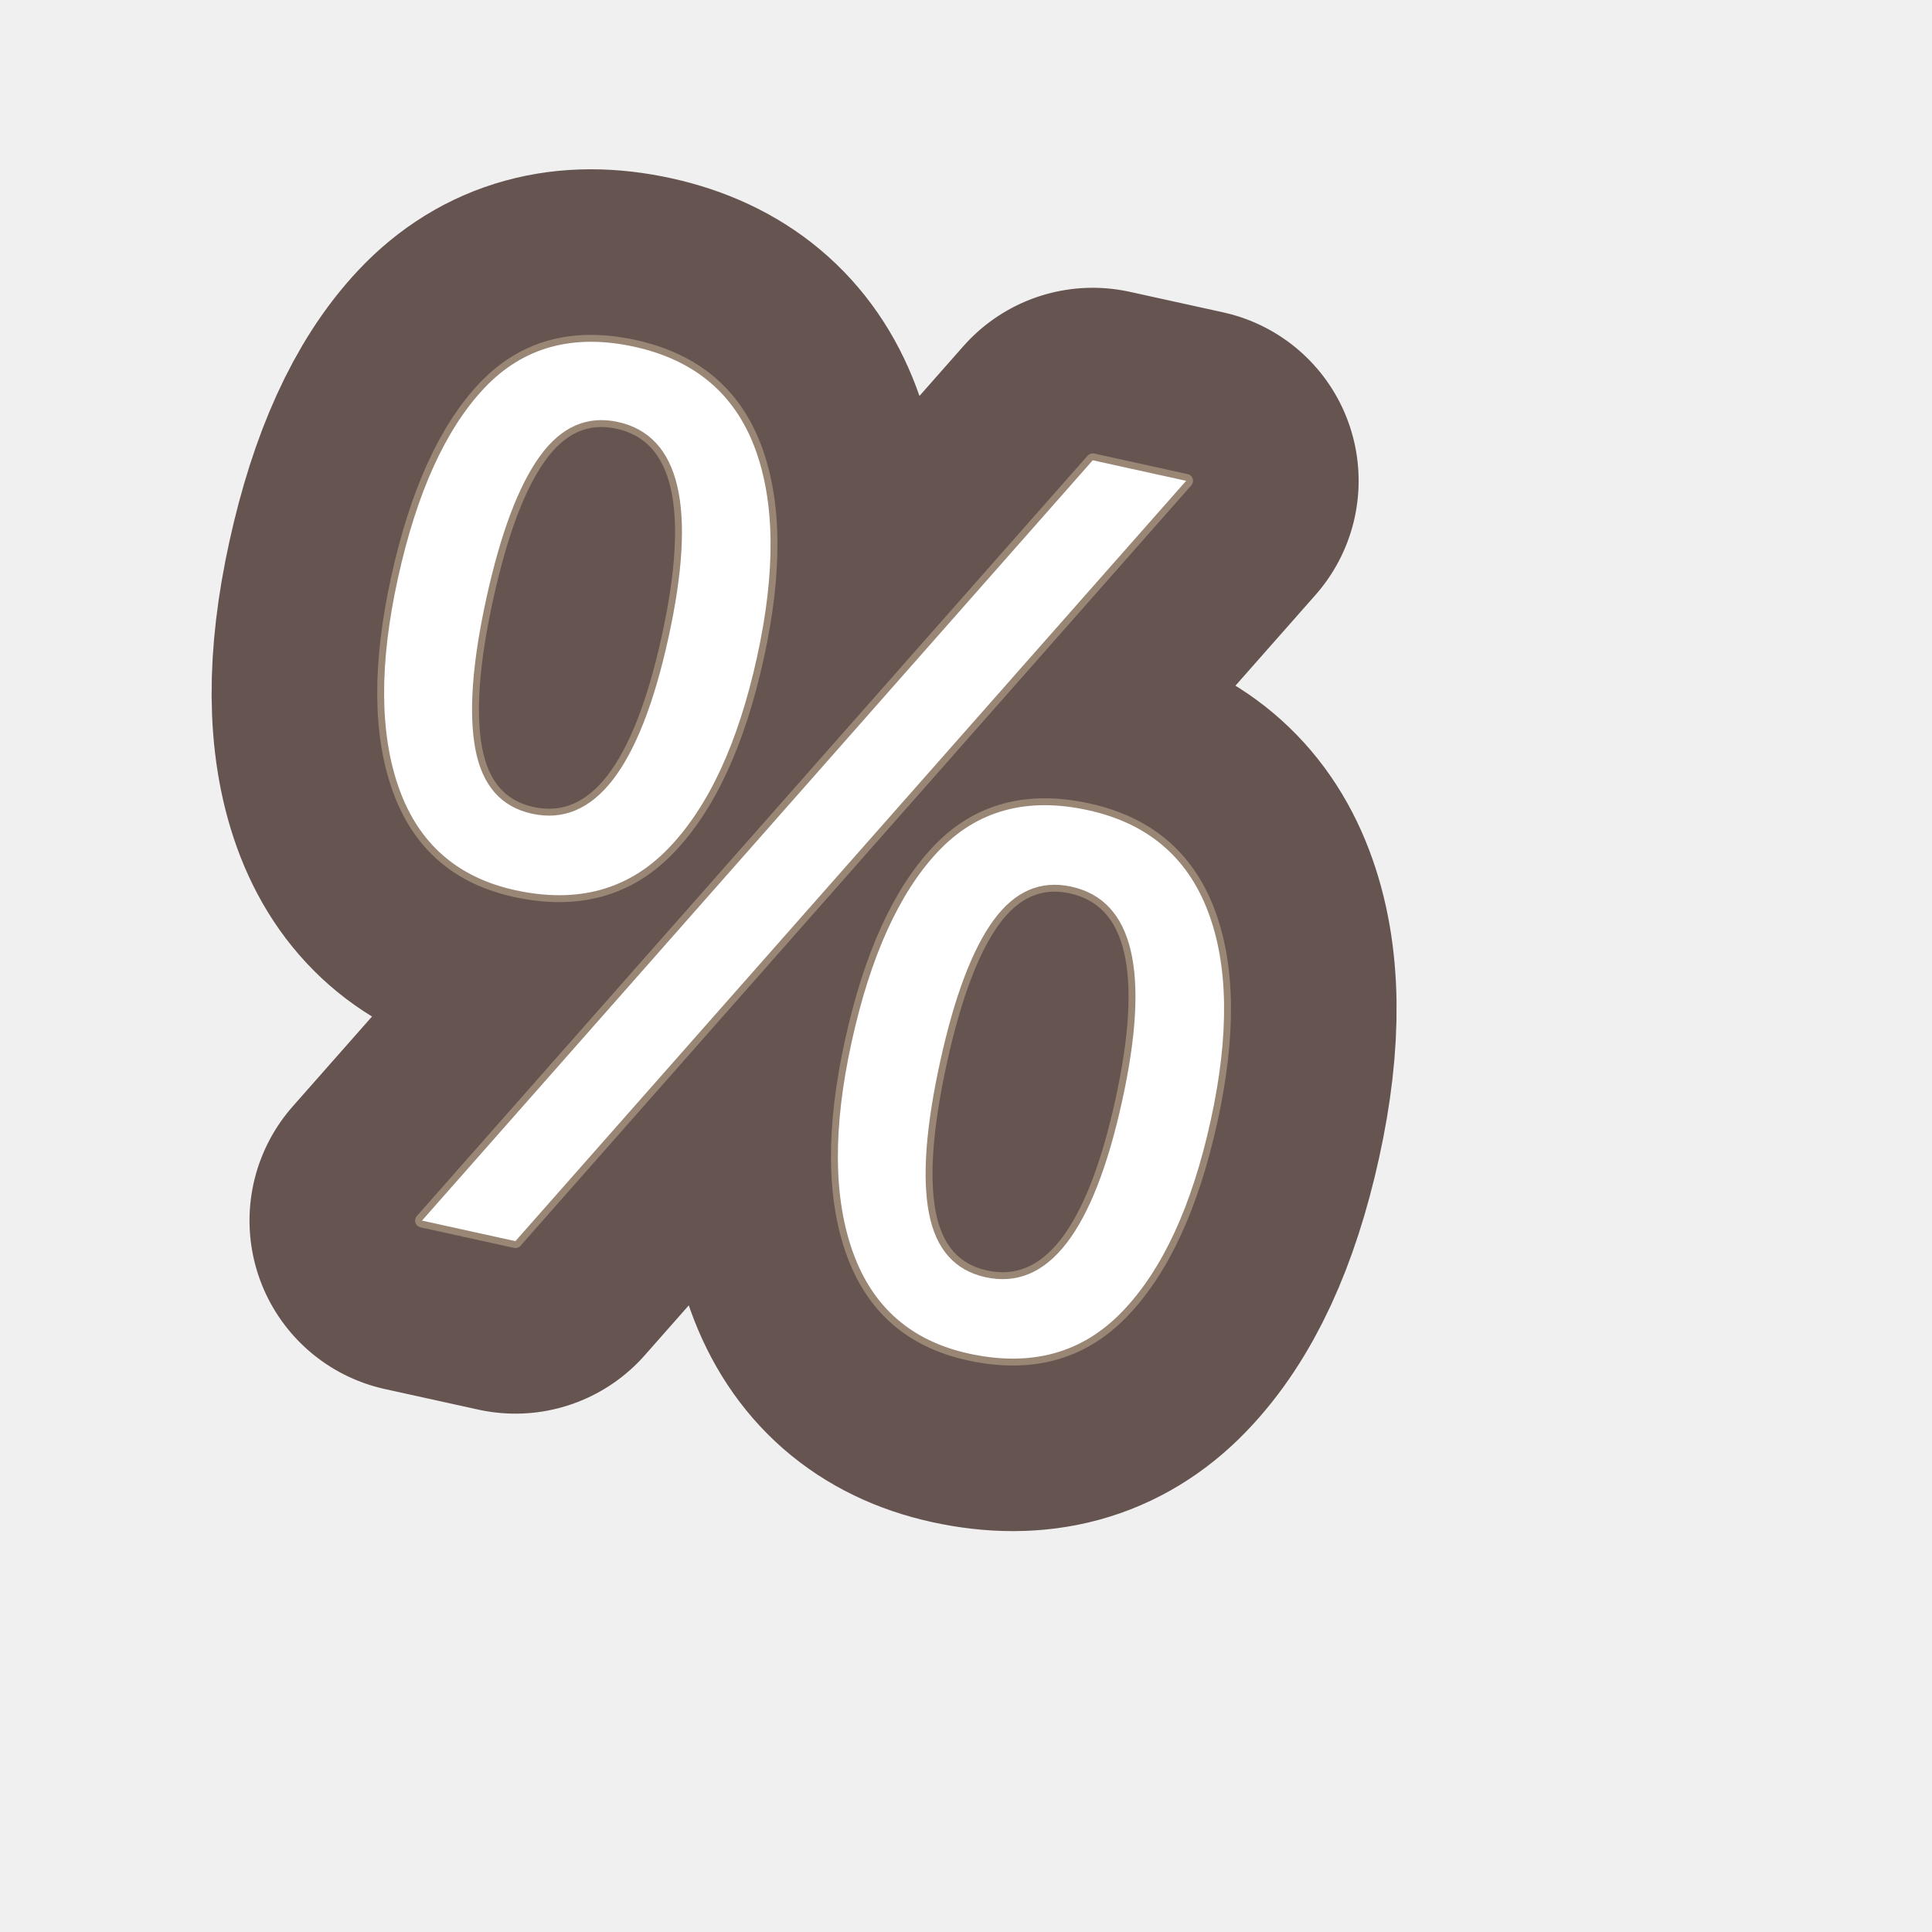
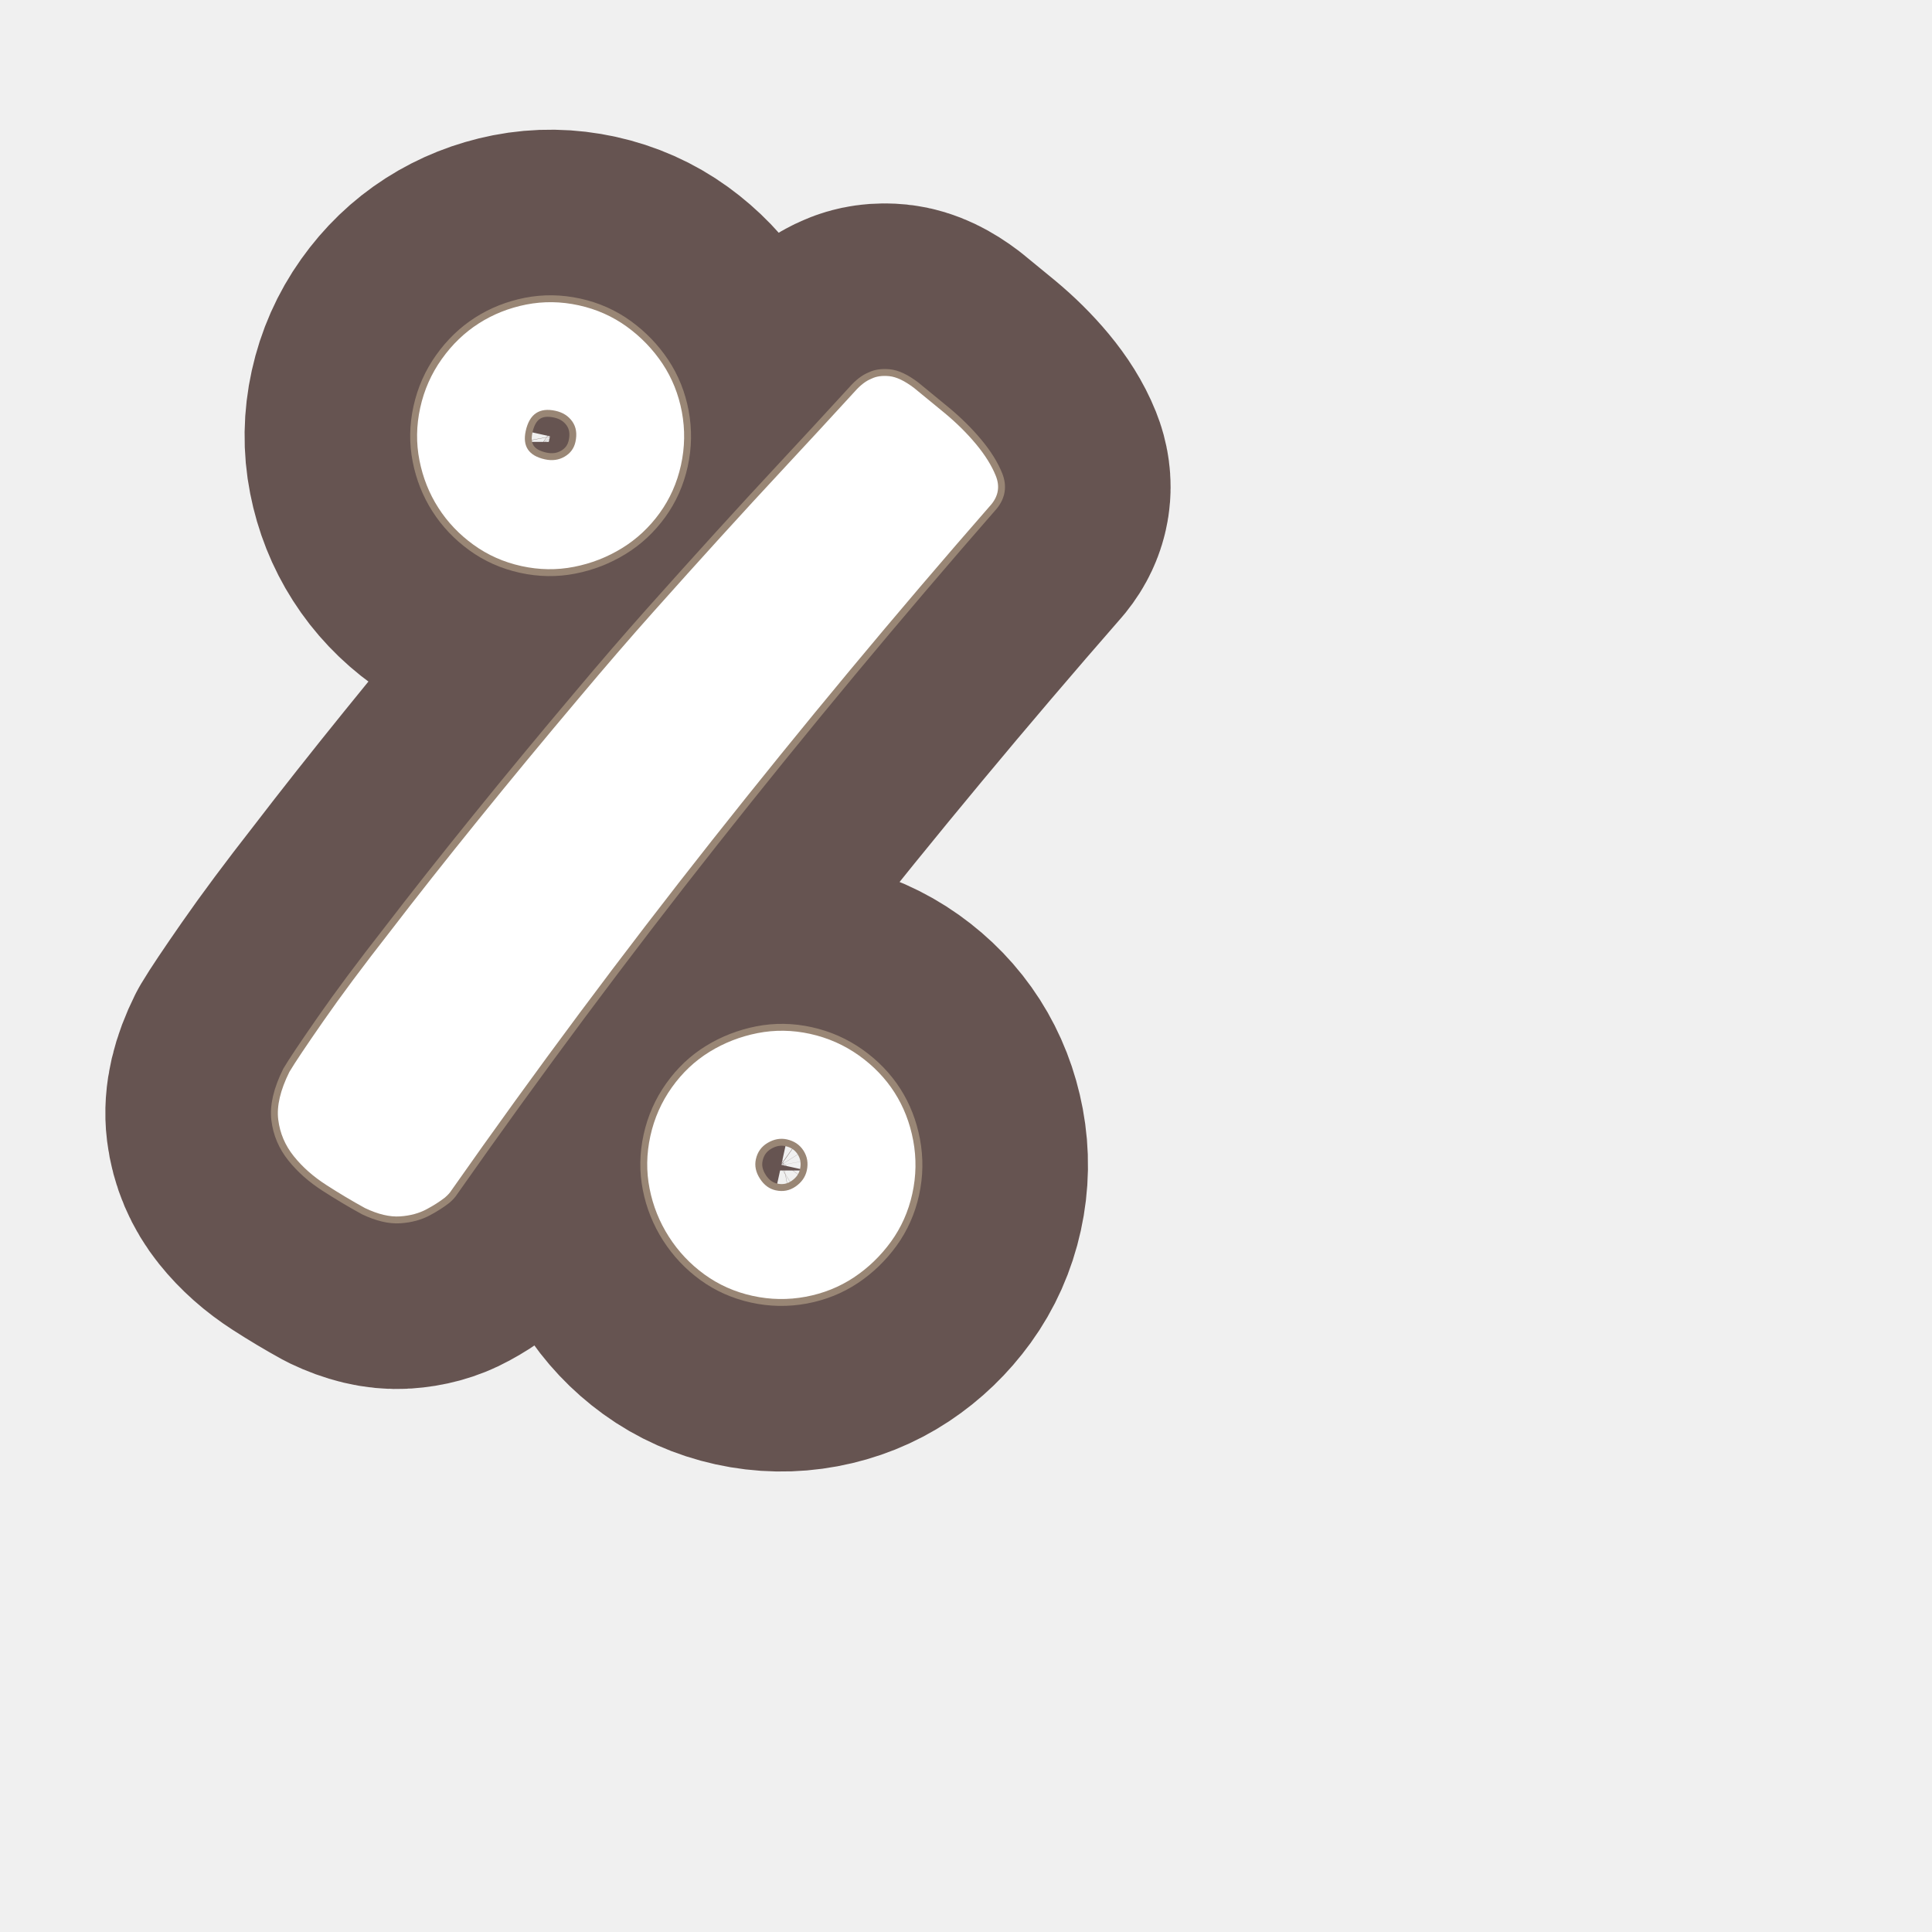
<svg xmlns="http://www.w3.org/2000/svg" id="Content" viewBox="0 0 280 280">
  <defs>
    <style>
      .cls-1 {
-         stroke: #998675;
-         stroke-width: 2px;
+         stroke: #665451;
+         stroke-width: 50px;
      }

-       .cls-1, .cls-2, .cls-3 {
-         font-family: Hey-Comic, 'Hey Comic';
-         font-size: 179.966px;
-       }
- 
-       .cls-1, .cls-3 {
+       .cls-1, .cls-2 {
        fill: none;
        stroke-linecap: round;
        stroke-linejoin: round;
      }

-       .cls-2 {
+       .cls-3 {
        fill: #fff;
      }

-       .cls-3 {
-         stroke: #665451;
-         stroke-width: 50px;
+       .cls-2 {
+         stroke: #998675;
+         stroke-width: 2px;
      }
    </style>
  </defs>
-   <text class="cls-3" transform="translate(29.69434 169.9772) rotate(12.40501)">
-     <tspan x="0" y="0">%</tspan>
-   </text>
-   <text class="cls-1" transform="translate(29.69434 169.9772) rotate(12.40501)">
-     <tspan x="0" y="0">%</tspan>
-   </text>
-   <text class="cls-2" transform="translate(29.69434 169.9772) rotate(12.40501)">
-     <tspan x="0" y="0">%</tspan>
-   </text>
+   <path class="cls-1" d="M143.696,73.067c-13.955,15.974-27.444,32.199-40.468,48.684-13.022,16.482-25.62,33.399-37.788,50.745-.195.325-.519.687-.974,1.076-.742.573-1.6,1.122-2.573,1.645-1.12.615-2.425.972-3.92,1.072-1.497.1-3.19-.304-5.079-1.208-1.865-1.024-3.737-2.143-5.618-3.355-1.885-1.213-3.454-2.603-4.704-4.167-1.254-1.566-2.004-3.325-2.246-5.286-.247-1.957.293-4.265,1.614-6.923.775-1.303,2.423-3.766,4.942-7.389,2.516-3.622,5.739-7.951,9.674-12.982,3.787-4.94,8.044-10.329,12.77-16.171,4.722-5.84,9.579-11.713,14.562-17.619,3.828-4.562,7.414-8.717,10.759-12.467,3.341-3.748,6.595-7.363,9.756-10.846,3.161-3.479,6.31-6.904,9.444-10.268,3.136-3.365,6.481-6.988,10.039-10.876.818-.925,1.63-1.544,2.437-1.859.688-.338,1.543-.457,2.566-.356,1.021.104,2.216.672,3.585,1.71,1.252,1.013,2.734,2.23,4.449,3.649,1.714,1.424,3.227,2.922,4.539,4.5,1.311,1.579,2.264,3.109,2.858,4.591.596,1.484.388,2.85-.625,4.101ZM83.884,44.249c2.576.566,4.898,1.602,6.965,3.098,2.066,1.5,3.791,3.293,5.176,5.377,1.384,2.086,2.314,4.41,2.796,6.972.479,2.565.437,5.136-.13,7.712-.567,2.578-1.602,4.898-3.099,6.965-1.499,2.066-3.312,3.757-5.444,5.067-2.132,1.313-4.449,2.218-6.953,2.709-2.505.494-5.047.456-7.623-.11-2.579-.567-4.9-1.599-6.966-3.099-2.065-1.497-3.764-3.284-5.086-5.356-1.327-2.072-2.237-4.362-2.729-6.865-.494-2.504-.457-5.045.11-7.623.566-2.576,1.605-4.928,3.118-7.054,1.509-2.124,3.302-3.849,5.377-5.175,2.069-1.323,4.36-2.233,6.863-2.729,2.504-.491,5.045-.456,7.624.111ZM83.398,64.043c.258-1.17.105-2.156-.455-2.956-.562-.798-1.369-1.314-2.424-1.547-2.346-.516-3.785.457-4.327,2.918-.489,2.227.436,3.597,2.781,4.113,1.055.231,2.003.104,2.849-.388.844-.487,1.37-1.201,1.576-2.141ZM117.412,149.838c2.576.566,4.928,1.608,7.055,3.117,2.122,1.513,3.848,3.306,5.174,5.377,1.324,2.073,2.228,4.392,2.708,6.953.479,2.564.438,5.135-.128,7.711-.567,2.579-1.602,4.899-3.1,6.966-1.499,2.064-3.292,3.79-5.376,5.174-2.087,1.384-4.411,2.318-6.972,2.797-2.565.48-5.136.438-7.712-.129-2.579-.567-4.899-1.6-6.965-3.099-2.066-1.497-3.785-3.32-5.156-5.465-1.371-2.144-2.305-4.469-2.796-6.972-.494-2.504-.457-5.044.11-7.623.566-2.576,1.604-4.928,3.117-7.054,1.51-2.124,3.333-3.843,5.464-5.155,2.132-1.312,4.449-2.215,6.954-2.709,2.504-.491,5.043-.457,7.622.11ZM116.929,169.633c.231-1.055.073-2.011-.475-2.869-.549-.857-1.35-1.401-2.405-1.634-.939-.207-1.865-.042-2.779.493-.92.536-1.491,1.331-1.723,2.386-.207.939-.016,1.871.582,2.8.592.931,1.356,1.497,2.296,1.703,1.056.232,2.018.046,2.889-.562.87-.606,1.408-1.377,1.615-2.316Z" />
+   <path class="cls-2" d="M143.696,73.067c-13.955,15.974-27.444,32.199-40.468,48.684-13.022,16.482-25.62,33.399-37.788,50.745-.195.325-.519.687-.974,1.076-.742.573-1.6,1.122-2.573,1.645-1.12.615-2.425.972-3.92,1.072-1.497.1-3.19-.304-5.079-1.208-1.865-1.024-3.737-2.143-5.618-3.355-1.885-1.213-3.454-2.603-4.704-4.167-1.254-1.566-2.004-3.325-2.246-5.286-.247-1.957.293-4.265,1.614-6.923.775-1.303,2.423-3.766,4.942-7.389,2.516-3.622,5.739-7.951,9.674-12.982,3.787-4.94,8.044-10.329,12.77-16.171,4.722-5.84,9.579-11.713,14.562-17.619,3.828-4.562,7.414-8.717,10.759-12.467,3.341-3.748,6.595-7.363,9.756-10.846,3.161-3.479,6.31-6.904,9.444-10.268,3.136-3.365,6.481-6.988,10.039-10.876.818-.925,1.63-1.544,2.437-1.859.688-.338,1.543-.457,2.566-.356,1.021.104,2.216.672,3.585,1.71,1.252,1.013,2.734,2.23,4.449,3.649,1.714,1.424,3.227,2.922,4.539,4.5,1.311,1.579,2.264,3.109,2.858,4.591.596,1.484.388,2.85-.625,4.101ZM83.884,44.249c2.576.566,4.898,1.602,6.965,3.098,2.066,1.5,3.791,3.293,5.176,5.377,1.384,2.086,2.314,4.41,2.796,6.972.479,2.565.437,5.136-.13,7.712-.567,2.578-1.602,4.898-3.099,6.965-1.499,2.066-3.312,3.757-5.444,5.067-2.132,1.313-4.449,2.218-6.953,2.709-2.505.494-5.047.456-7.623-.11-2.579-.567-4.9-1.599-6.966-3.099-2.065-1.497-3.764-3.284-5.086-5.356-1.327-2.072-2.237-4.362-2.729-6.865-.494-2.504-.457-5.045.11-7.623.566-2.576,1.605-4.928,3.118-7.054,1.509-2.124,3.302-3.849,5.377-5.175,2.069-1.323,4.36-2.233,6.863-2.729,2.504-.491,5.045-.456,7.624.111ZM83.398,64.043c.258-1.17.105-2.156-.455-2.956-.562-.798-1.369-1.314-2.424-1.547-2.346-.516-3.785.457-4.327,2.918-.489,2.227.436,3.597,2.781,4.113,1.055.231,2.003.104,2.849-.388.844-.487,1.37-1.201,1.576-2.141ZM117.412,149.838c2.576.566,4.928,1.608,7.055,3.117,2.122,1.513,3.848,3.306,5.174,5.377,1.324,2.073,2.228,4.392,2.708,6.953.479,2.564.438,5.135-.128,7.711-.567,2.579-1.602,4.899-3.1,6.966-1.499,2.064-3.292,3.79-5.376,5.174-2.087,1.384-4.411,2.318-6.972,2.797-2.565.48-5.136.438-7.712-.129-2.579-.567-4.899-1.6-6.965-3.099-2.066-1.497-3.785-3.32-5.156-5.465-1.371-2.144-2.305-4.469-2.796-6.972-.494-2.504-.457-5.044.11-7.623.566-2.576,1.604-4.928,3.117-7.054,1.51-2.124,3.333-3.843,5.464-5.155,2.132-1.312,4.449-2.215,6.954-2.709,2.504-.491,5.043-.457,7.622.11ZM116.929,169.633c.231-1.055.073-2.011-.475-2.869-.549-.857-1.35-1.401-2.405-1.634-.939-.207-1.865-.042-2.779.493-.92.536-1.491,1.331-1.723,2.386-.207.939-.016,1.871.582,2.8.592.931,1.356,1.497,2.296,1.703,1.056.232,2.018.046,2.889-.562.87-.606,1.408-1.377,1.615-2.316Z" />
+   <path class="cls-3" d="M143.696,73.067c-13.955,15.974-27.444,32.199-40.468,48.684-13.022,16.482-25.62,33.399-37.788,50.745-.195.325-.519.687-.974,1.076-.742.573-1.6,1.122-2.573,1.645-1.12.615-2.425.972-3.92,1.072-1.497.1-3.19-.304-5.079-1.208-1.865-1.024-3.737-2.143-5.618-3.355-1.885-1.213-3.454-2.603-4.704-4.167-1.254-1.566-2.004-3.325-2.246-5.286-.247-1.957.293-4.265,1.614-6.923.775-1.303,2.423-3.766,4.942-7.389,2.516-3.622,5.739-7.951,9.674-12.982,3.787-4.94,8.044-10.329,12.77-16.171,4.722-5.84,9.579-11.713,14.562-17.619,3.828-4.562,7.414-8.717,10.759-12.467,3.341-3.748,6.595-7.363,9.756-10.846,3.161-3.479,6.31-6.904,9.444-10.268,3.136-3.365,6.481-6.988,10.039-10.876.818-.925,1.63-1.544,2.437-1.859.688-.338,1.543-.457,2.566-.356,1.021.104,2.216.672,3.585,1.71,1.252,1.013,2.734,2.23,4.449,3.649,1.714,1.424,3.227,2.922,4.539,4.5,1.311,1.579,2.264,3.109,2.858,4.591.596,1.484.388,2.85-.625,4.101ZM83.884,44.249c2.576.566,4.898,1.602,6.965,3.098,2.066,1.5,3.791,3.293,5.176,5.377,1.384,2.086,2.314,4.41,2.796,6.972.479,2.565.437,5.136-.13,7.712-.567,2.578-1.602,4.898-3.099,6.965-1.499,2.066-3.312,3.757-5.444,5.067-2.132,1.313-4.449,2.218-6.953,2.709-2.505.494-5.047.456-7.623-.11-2.579-.567-4.9-1.599-6.966-3.099-2.065-1.497-3.764-3.284-5.086-5.356-1.327-2.072-2.237-4.362-2.729-6.865-.494-2.504-.457-5.045.11-7.623.566-2.576,1.605-4.928,3.118-7.054,1.509-2.124,3.302-3.849,5.377-5.175,2.069-1.323,4.36-2.233,6.863-2.729,2.504-.491,5.045-.456,7.624.111ZM83.398,64.043c.258-1.17.105-2.156-.455-2.956-.562-.798-1.369-1.314-2.424-1.547-2.346-.516-3.785.457-4.327,2.918-.489,2.227.436,3.597,2.781,4.113,1.055.231,2.003.104,2.849-.388.844-.487,1.37-1.201,1.576-2.141ZM117.412,149.838c2.576.566,4.928,1.608,7.055,3.117,2.122,1.513,3.848,3.306,5.174,5.377,1.324,2.073,2.228,4.392,2.708,6.953.479,2.564.438,5.135-.128,7.711-.567,2.579-1.602,4.899-3.1,6.966-1.499,2.064-3.292,3.79-5.376,5.174-2.087,1.384-4.411,2.318-6.972,2.797-2.565.48-5.136.438-7.712-.129-2.579-.567-4.899-1.6-6.965-3.099-2.066-1.497-3.785-3.32-5.156-5.465-1.371-2.144-2.305-4.469-2.796-6.972-.494-2.504-.457-5.044.11-7.623.566-2.576,1.604-4.928,3.117-7.054,1.51-2.124,3.333-3.843,5.464-5.155,2.132-1.312,4.449-2.215,6.954-2.709,2.504-.491,5.043-.457,7.622.11ZM116.929,169.633c.231-1.055.073-2.011-.475-2.869-.549-.857-1.35-1.401-2.405-1.634-.939-.207-1.865-.042-2.779.493-.92.536-1.491,1.331-1.723,2.386-.207.939-.016,1.871.582,2.8.592.931,1.356,1.497,2.296,1.703,1.056.232,2.018.046,2.889-.562.87-.606,1.408-1.377,1.615-2.316Z" />
</svg>
